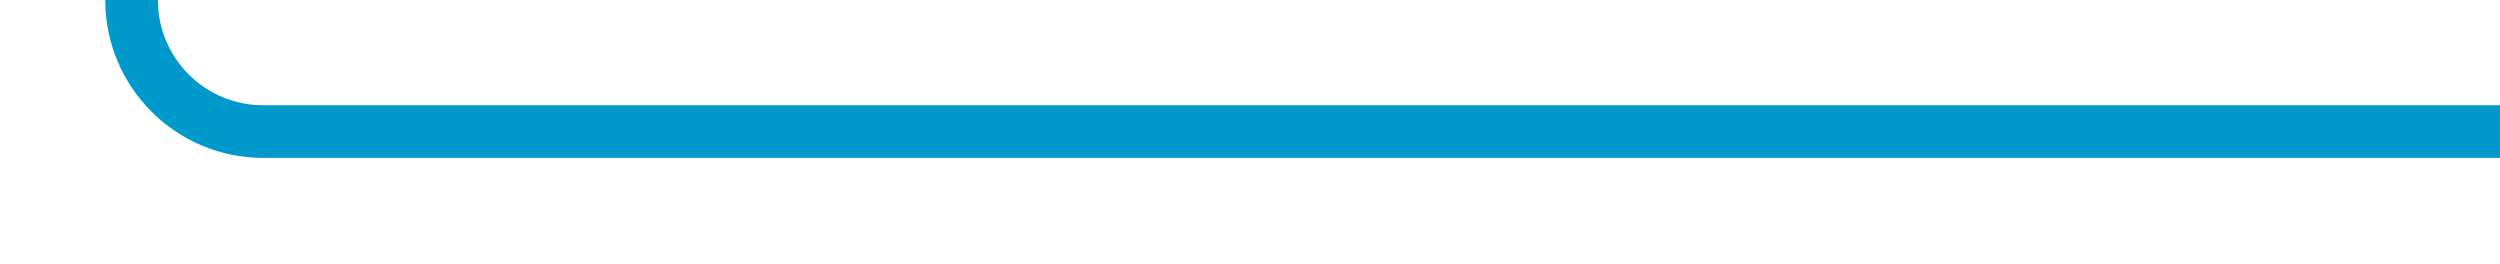
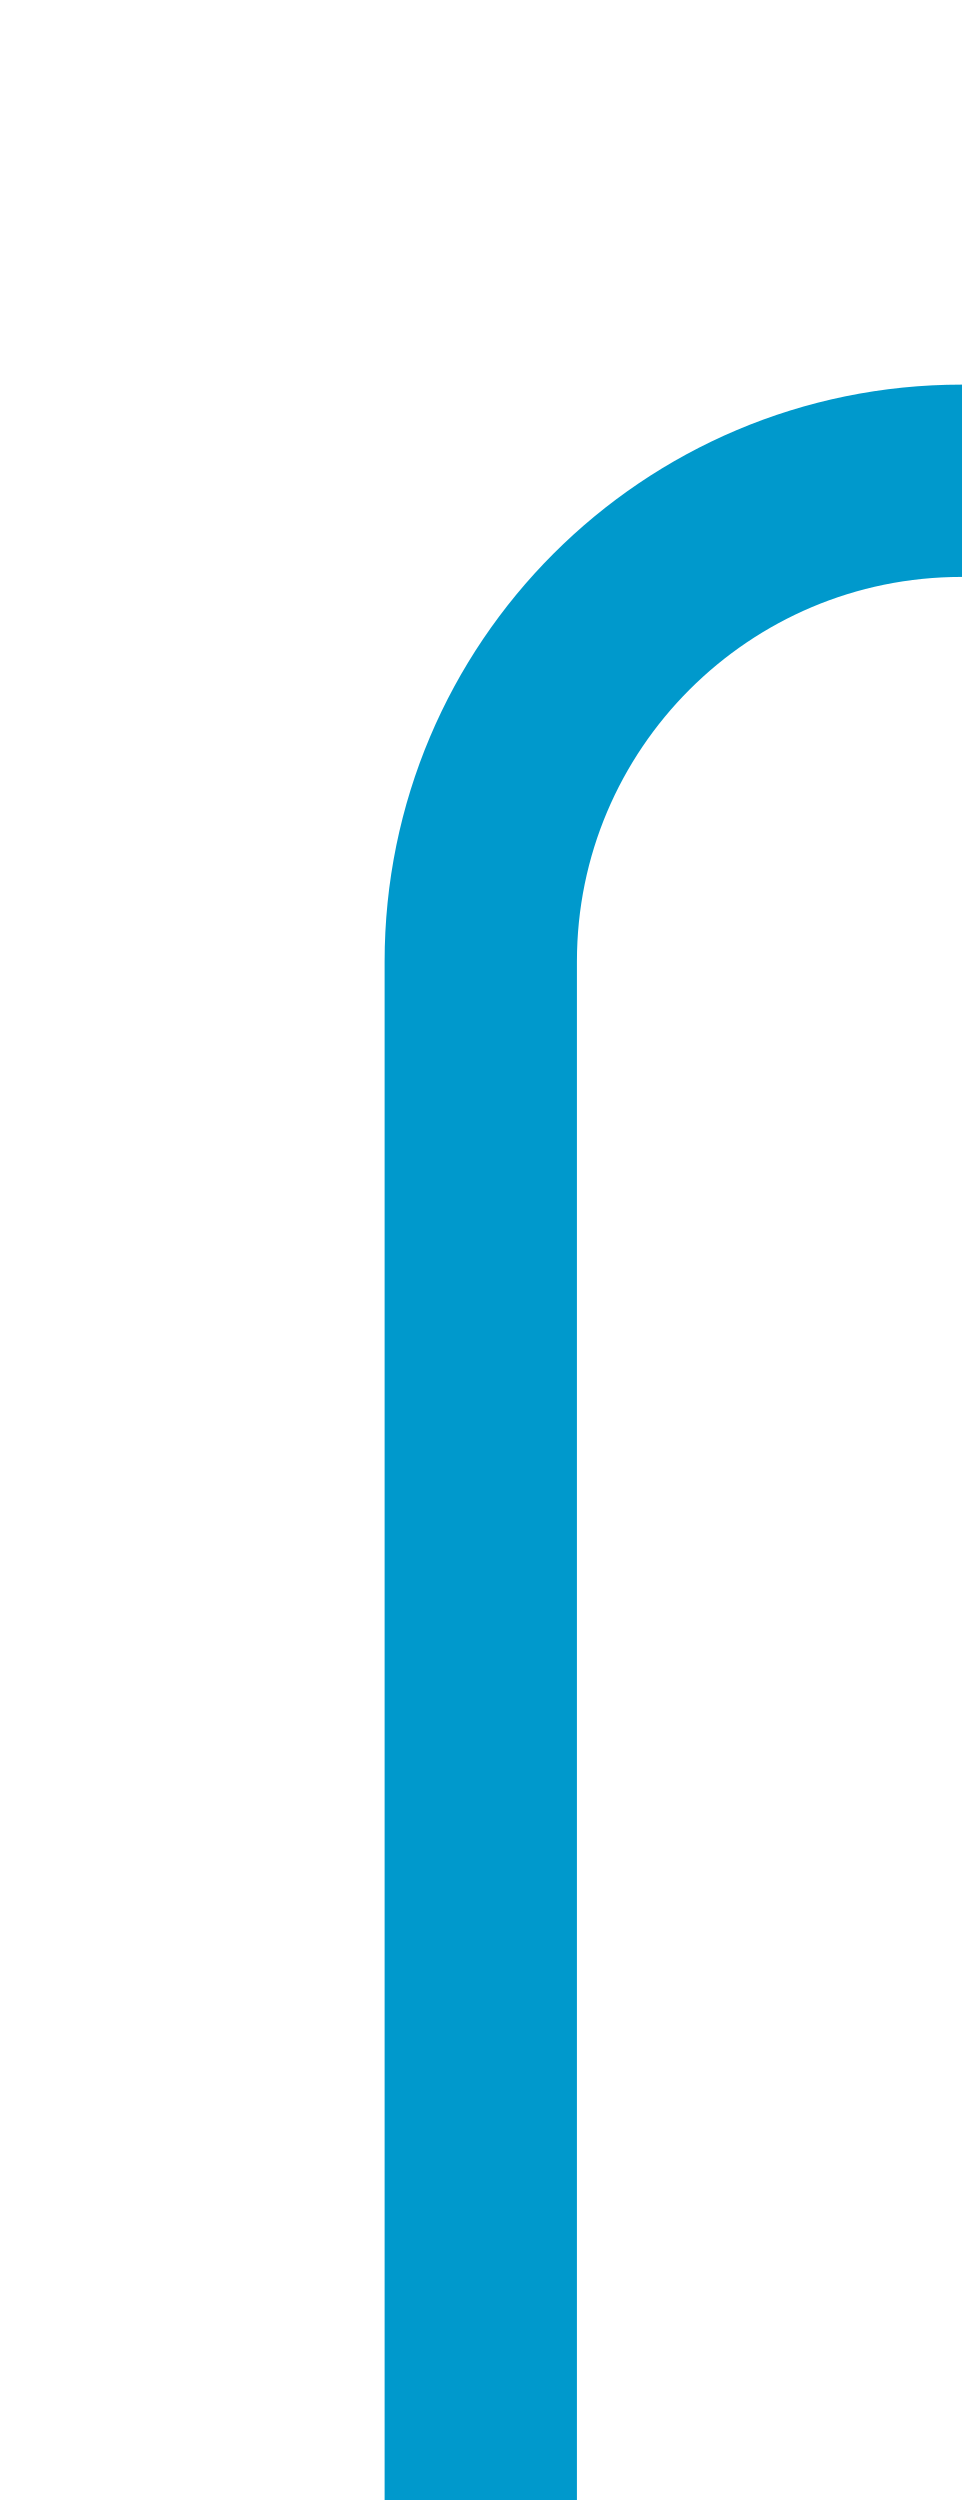
- <svg xmlns="http://www.w3.org/2000/svg" version="1.1" width="95px" height="10px" preserveAspectRatio="xMinYMid meet" viewBox="1485 344  95 8">
-   <path d="M 1402 193  L 1485 193  A 5 5 0 0 1 1490 198 L 1490 343  A 5 5 0 0 0 1495 348 L 1580 348  " stroke-width="2" stroke="#0099cc" fill="none" />
+ <svg xmlns="http://www.w3.org/2000/svg" version="1.1" width="10px" height="26px" preserveAspectRatio="xMidYMin meet" viewBox="688 247  8 26">
+   <path d="M 770 224  L 770 247  A 5 5 0 0 1 765 252 L 697 252  A 5 5 0 0 0 692 257 L 692 273  " stroke-width="2" stroke="#0099cc" fill="none" />
</svg>
